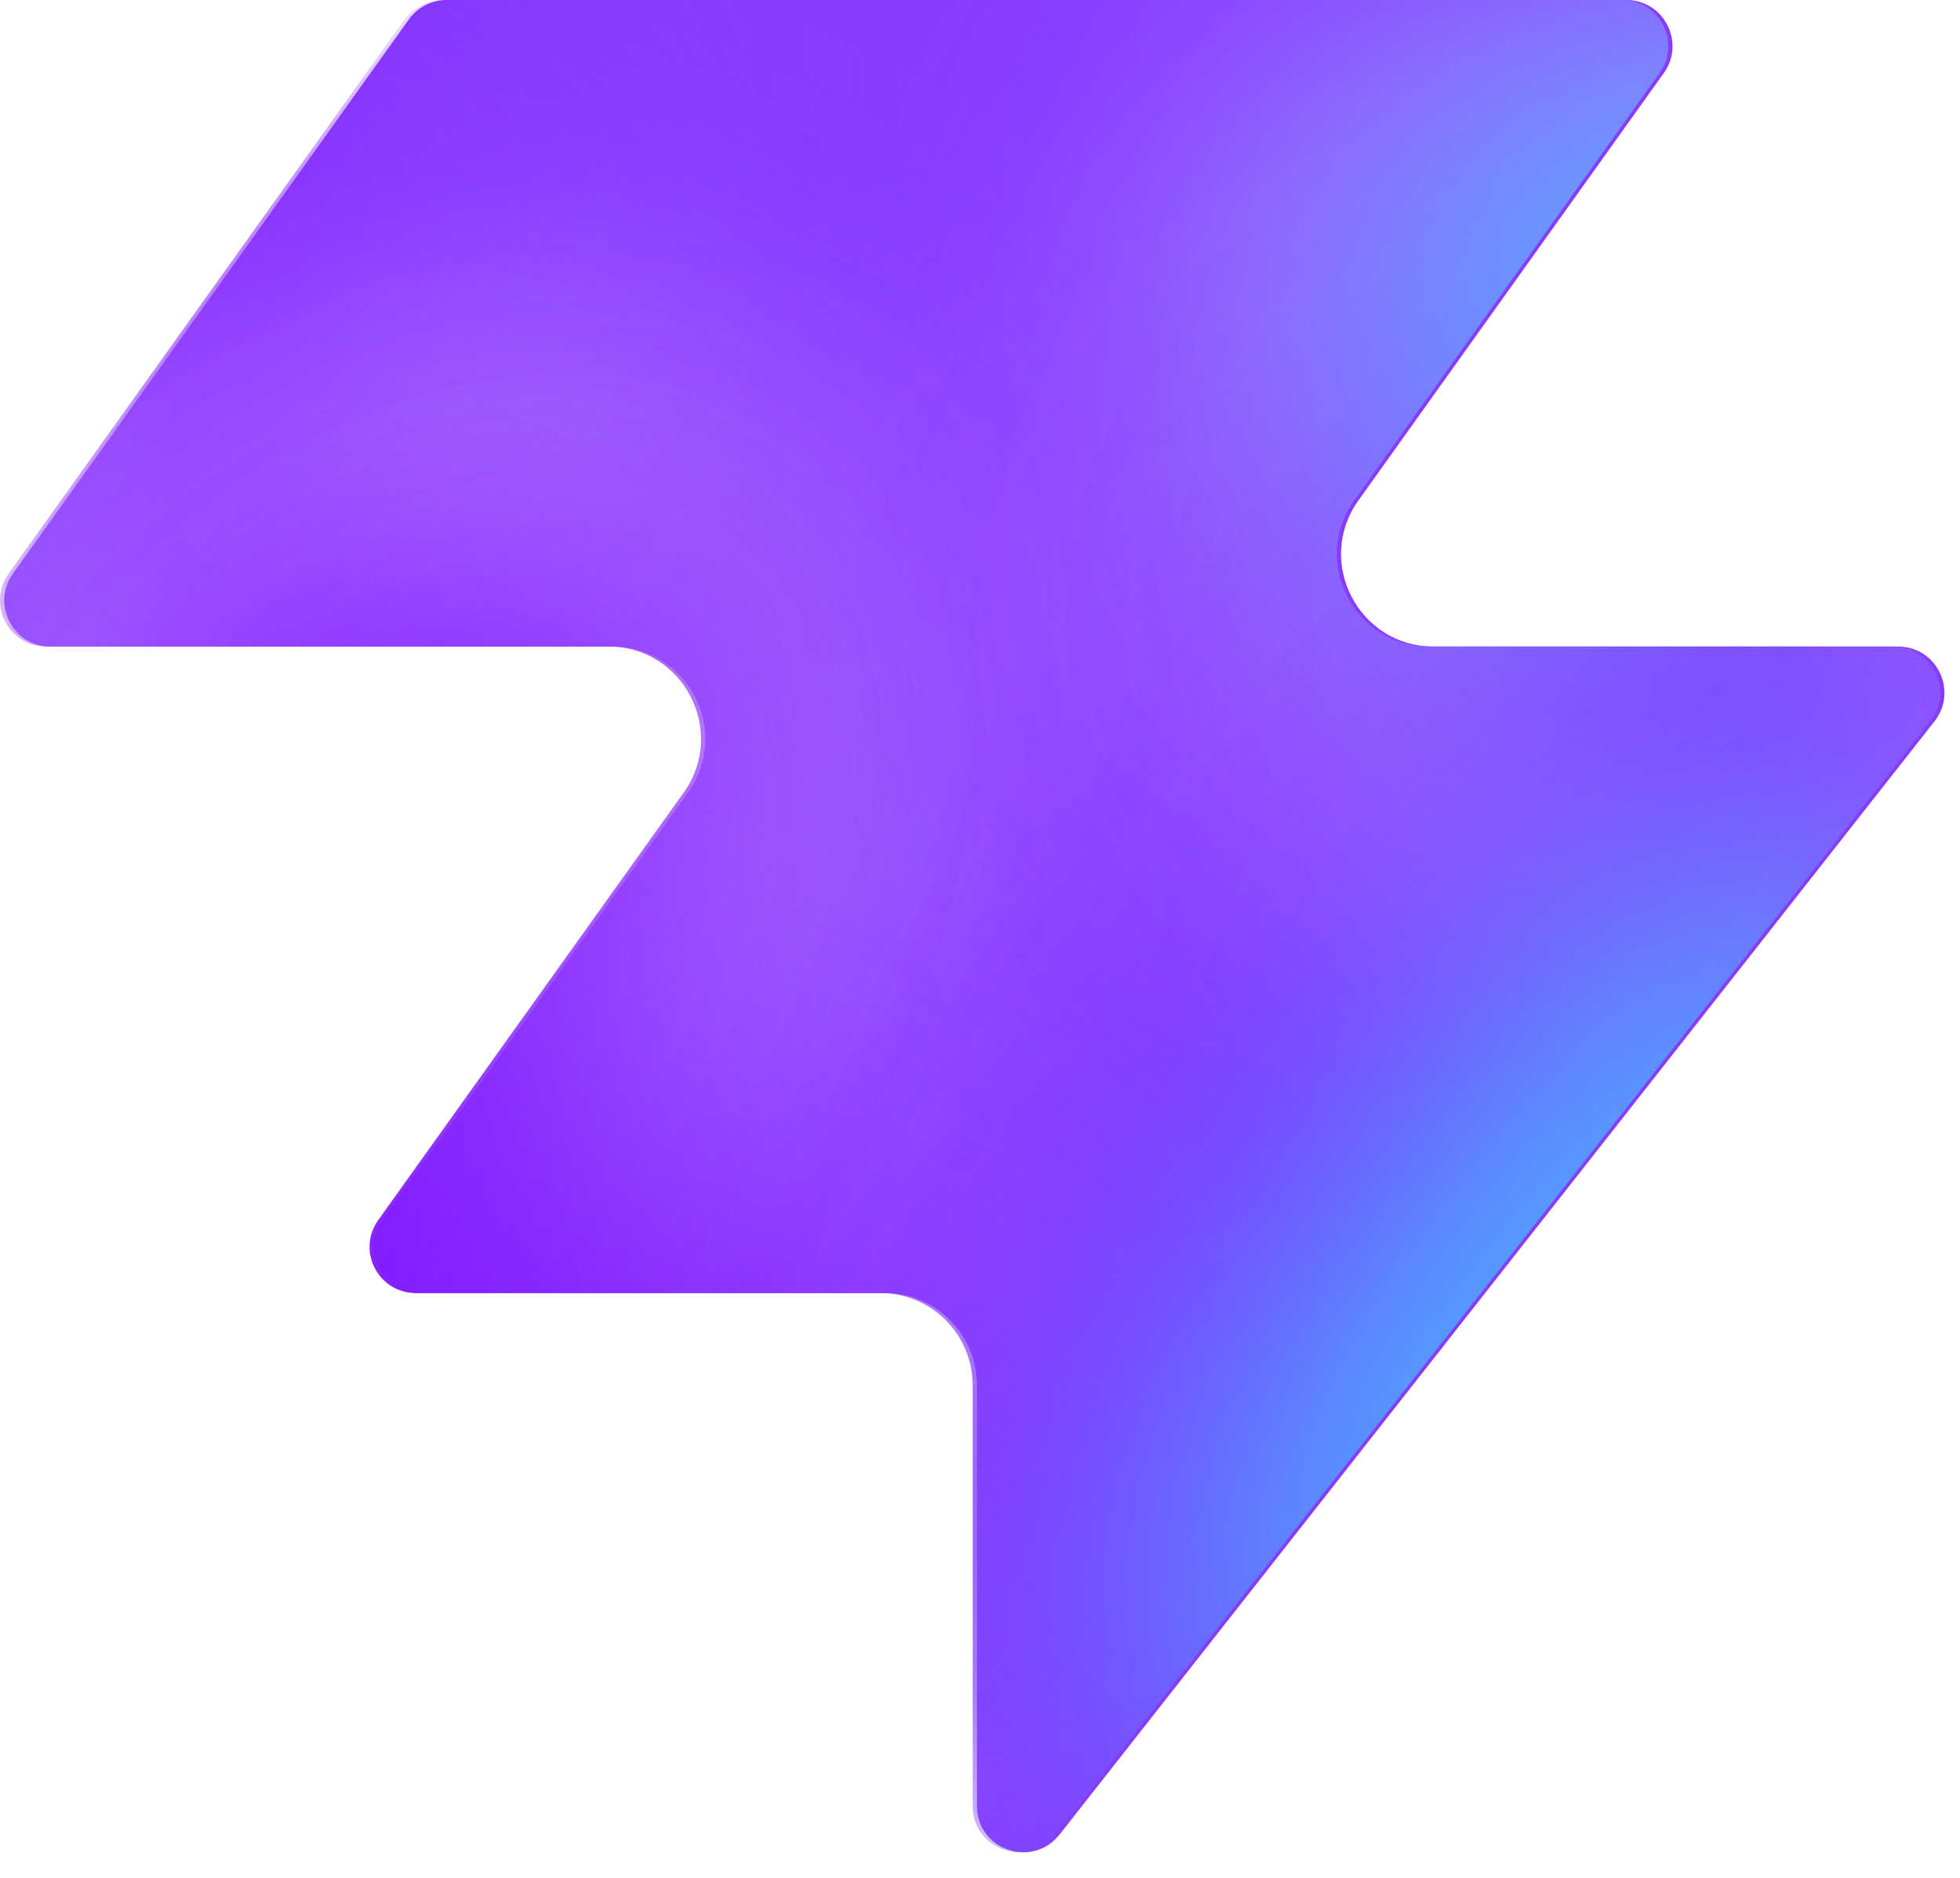
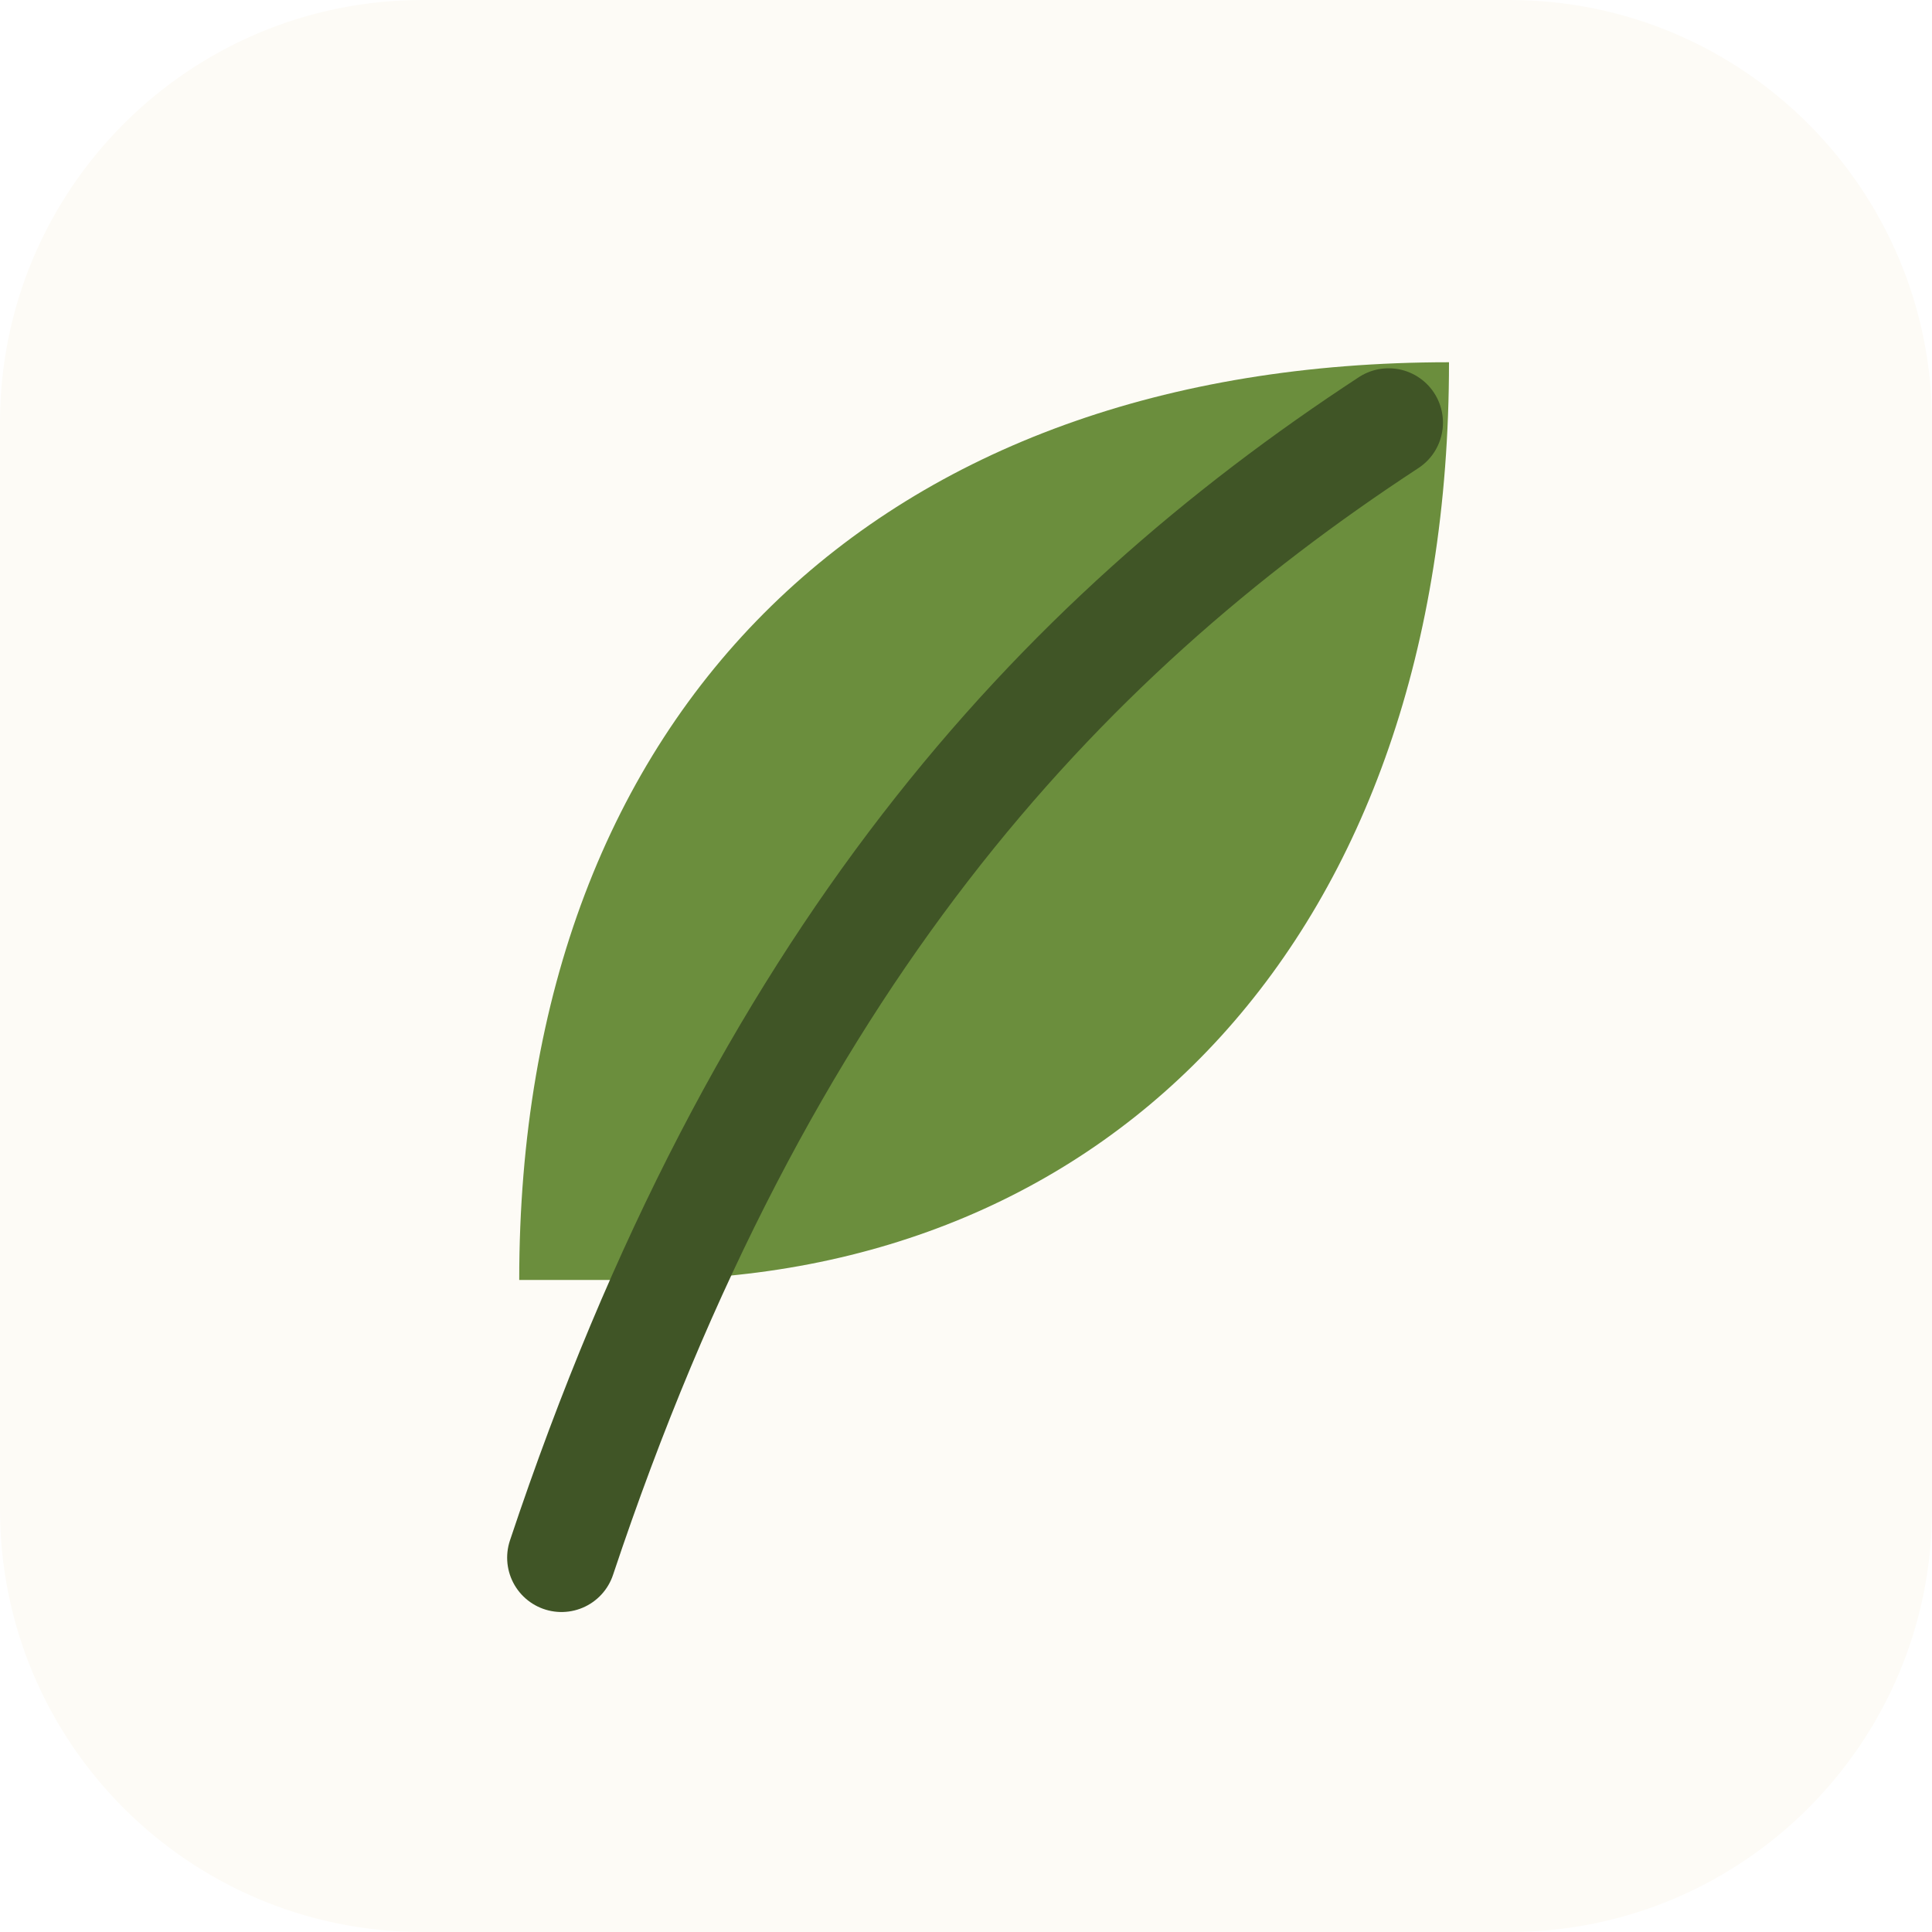
- <svg xmlns="http://www.w3.org/2000/svg" width="48" height="46" fill="none" viewBox="0 0 48 46">
-   <path fill="#863bff" d="M25.946 44.938c-.664.845-2.021.375-2.021-.698V33.937a2.26 2.26 0 0 0-2.262-2.262H10.287c-.92 0-1.456-1.04-.92-1.788l7.48-10.471c1.07-1.497 0-3.578-1.842-3.578H1.237c-.92 0-1.456-1.04-.92-1.788L10.013.474c.214-.297.556-.474.92-.474h28.894c.92 0 1.456 1.04.92 1.788l-7.48 10.471c-1.07 1.498 0 3.579 1.842 3.579h11.377c.943 0 1.473 1.088.89 1.83L25.947 44.94z" style="fill:#863bff;fill:color(display-p3 .525 .23 1);fill-opacity:1" />
-   <mask id="a" width="48" height="46" x="0" y="0" maskUnits="userSpaceOnUse" style="mask-type:alpha">
-     <path fill="#000" d="M25.842 44.938c-.664.844-2.021.375-2.021-.698V33.937a2.26 2.26 0 0 0-2.262-2.262H10.183c-.92 0-1.456-1.04-.92-1.788l7.48-10.471c1.07-1.498 0-3.579-1.842-3.579H1.133c-.92 0-1.456-1.04-.92-1.787L9.91.473c.214-.297.556-.474.92-.474h28.894c.92 0 1.456 1.04.92 1.788l-7.48 10.471c-1.07 1.498 0 3.578 1.842 3.578h11.377c.943 0 1.473 1.088.89 1.832L25.843 44.94z" style="fill:#000;fill-opacity:1" />
-   </mask>
-   <g mask="url(#a)">
-     <g filter="url(#b)">
-       <ellipse cx="5.508" cy="14.704" fill="#ede6ff" rx="5.508" ry="14.704" style="fill:#ede6ff;fill:color(display-p3 .927 .903 1);fill-opacity:1" transform="matrix(.00324 1 1 -.00324 -4.47 31.516)" />
-     </g>
-     <g filter="url(#c)">
-       <ellipse cx="10.399" cy="29.851" fill="#ede6ff" rx="10.399" ry="29.851" style="fill:#ede6ff;fill:color(display-p3 .927 .903 1);fill-opacity:1" transform="matrix(.00324 1 1 -.00324 -39.328 7.883)" />
-     </g>
-     <g filter="url(#d)">
-       <ellipse cx="5.508" cy="30.487" fill="#7e14ff" rx="5.508" ry="30.487" style="fill:#7e14ff;fill:color(display-p3 .492 .077 1);fill-opacity:1" transform="rotate(89.814 -25.913 -14.639)scale(1 -1)" />
-     </g>
-     <g filter="url(#e)">
-       <ellipse cx="5.508" cy="30.599" fill="#7e14ff" rx="5.508" ry="30.599" style="fill:#7e14ff;fill:color(display-p3 .492 .077 1);fill-opacity:1" transform="rotate(89.814 -32.644 -3.334)scale(1 -1)" />
-     </g>
-     <g filter="url(#f)">
-       <ellipse cx="5.508" cy="30.599" fill="#7e14ff" rx="5.508" ry="30.599" style="fill:#7e14ff;fill:color(display-p3 .492 .077 1);fill-opacity:1" transform="matrix(.00324 1 1 -.00324 -34.34 30.47)" />
-     </g>
-     <g filter="url(#g)">
-       <ellipse cx="14.072" cy="22.078" fill="#ede6ff" rx="14.072" ry="22.078" style="fill:#ede6ff;fill:color(display-p3 .927 .903 1);fill-opacity:1" transform="rotate(93.35 24.506 48.493)scale(-1 1)" />
-     </g>
-     <g filter="url(#h)">
-       <ellipse cx="3.47" cy="21.501" fill="#7e14ff" rx="3.47" ry="21.501" style="fill:#7e14ff;fill:color(display-p3 .492 .077 1);fill-opacity:1" transform="rotate(89.009 28.708 47.59)scale(-1 1)" />
-     </g>
-     <g filter="url(#i)">
-       <ellipse cx="3.47" cy="21.501" fill="#7e14ff" rx="3.47" ry="21.501" style="fill:#7e14ff;fill:color(display-p3 .492 .077 1);fill-opacity:1" transform="rotate(89.009 28.708 47.59)scale(-1 1)" />
-     </g>
-     <g filter="url(#j)">
-       <ellipse cx=".387" cy="8.972" fill="#7e14ff" rx="4.407" ry="29.108" style="fill:#7e14ff;fill:color(display-p3 .492 .077 1);fill-opacity:1" transform="rotate(39.51 .387 8.972)" />
-     </g>
-     <g filter="url(#k)">
-       <ellipse cx="47.523" cy="-6.092" fill="#7e14ff" rx="4.407" ry="29.108" style="fill:#7e14ff;fill:color(display-p3 .492 .077 1);fill-opacity:1" transform="rotate(37.892 47.523 -6.092)" />
-     </g>
-     <g filter="url(#l)">
-       <ellipse cx="41.412" cy="6.333" fill="#47bfff" rx="5.971" ry="9.665" style="fill:#47bfff;fill:color(display-p3 .28 .748 1);fill-opacity:1" transform="rotate(37.892 41.412 6.333)" />
-     </g>
-     <g filter="url(#m)">
-       <ellipse cx="-1.879" cy="38.332" fill="#7e14ff" rx="4.407" ry="29.108" style="fill:#7e14ff;fill:color(display-p3 .492 .077 1);fill-opacity:1" transform="rotate(37.892 -1.88 38.332)" />
-     </g>
-     <g filter="url(#n)">
-       <ellipse cx="-1.879" cy="38.332" fill="#7e14ff" rx="4.407" ry="29.108" style="fill:#7e14ff;fill:color(display-p3 .492 .077 1);fill-opacity:1" transform="rotate(37.892 -1.88 38.332)" />
-     </g>
-     <g filter="url(#o)">
-       <ellipse cx="35.651" cy="29.907" fill="#7e14ff" rx="4.407" ry="29.108" style="fill:#7e14ff;fill:color(display-p3 .492 .077 1);fill-opacity:1" transform="rotate(37.892 35.651 29.907)" />
-     </g>
-     <g filter="url(#p)">
-       <ellipse cx="38.418" cy="32.4" fill="#47bfff" rx="5.971" ry="15.297" style="fill:#47bfff;fill:color(display-p3 .28 .748 1);fill-opacity:1" transform="rotate(37.892 38.418 32.4)" />
-     </g>
-   </g>
-   <defs>
-     <filter id="b" width="60.045" height="41.654" x="-19.77" y="16.149" color-interpolation-filters="sRGB" filterUnits="userSpaceOnUse">
-       <feFlood flood-opacity="0" result="BackgroundImageFix" />
-       <feBlend in="SourceGraphic" in2="BackgroundImageFix" result="shape" />
-       <feGaussianBlur result="effect1_foregroundBlur_2002_17158" stdDeviation="7.659" />
-     </filter>
-     <filter id="c" width="90.34" height="51.437" x="-54.613" y="-7.533" color-interpolation-filters="sRGB" filterUnits="userSpaceOnUse">
-       <feFlood flood-opacity="0" result="BackgroundImageFix" />
-       <feBlend in="SourceGraphic" in2="BackgroundImageFix" result="shape" />
-       <feGaussianBlur result="effect1_foregroundBlur_2002_17158" stdDeviation="7.659" />
-     </filter>
-     <filter id="d" width="79.355" height="29.4" x="-49.64" y="2.03" color-interpolation-filters="sRGB" filterUnits="userSpaceOnUse">
-       <feFlood flood-opacity="0" result="BackgroundImageFix" />
-       <feBlend in="SourceGraphic" in2="BackgroundImageFix" result="shape" />
-       <feGaussianBlur result="effect1_foregroundBlur_2002_17158" stdDeviation="4.596" />
-     </filter>
-     <filter id="e" width="79.579" height="29.4" x="-45.045" y="20.029" color-interpolation-filters="sRGB" filterUnits="userSpaceOnUse">
-       <feFlood flood-opacity="0" result="BackgroundImageFix" />
-       <feBlend in="SourceGraphic" in2="BackgroundImageFix" result="shape" />
-       <feGaussianBlur result="effect1_foregroundBlur_2002_17158" stdDeviation="4.596" />
-     </filter>
-     <filter id="f" width="79.579" height="29.4" x="-43.513" y="21.178" color-interpolation-filters="sRGB" filterUnits="userSpaceOnUse">
-       <feFlood flood-opacity="0" result="BackgroundImageFix" />
-       <feBlend in="SourceGraphic" in2="BackgroundImageFix" result="shape" />
-       <feGaussianBlur result="effect1_foregroundBlur_2002_17158" stdDeviation="4.596" />
-     </filter>
-     <filter id="g" width="74.749" height="58.852" x="15.756" y="-17.901" color-interpolation-filters="sRGB" filterUnits="userSpaceOnUse">
-       <feFlood flood-opacity="0" result="BackgroundImageFix" />
-       <feBlend in="SourceGraphic" in2="BackgroundImageFix" result="shape" />
-       <feGaussianBlur result="effect1_foregroundBlur_2002_17158" stdDeviation="7.659" />
-     </filter>
-     <filter id="h" width="61.377" height="25.362" x="23.548" y="2.284" color-interpolation-filters="sRGB" filterUnits="userSpaceOnUse">
-       <feFlood flood-opacity="0" result="BackgroundImageFix" />
-       <feBlend in="SourceGraphic" in2="BackgroundImageFix" result="shape" />
-       <feGaussianBlur result="effect1_foregroundBlur_2002_17158" stdDeviation="4.596" />
-     </filter>
-     <filter id="i" width="61.377" height="25.362" x="23.548" y="2.284" color-interpolation-filters="sRGB" filterUnits="userSpaceOnUse">
-       <feFlood flood-opacity="0" result="BackgroundImageFix" />
-       <feBlend in="SourceGraphic" in2="BackgroundImageFix" result="shape" />
-       <feGaussianBlur result="effect1_foregroundBlur_2002_17158" stdDeviation="4.596" />
-     </filter>
-     <filter id="j" width="56.045" height="63.649" x="-27.636" y="-22.853" color-interpolation-filters="sRGB" filterUnits="userSpaceOnUse">
-       <feFlood flood-opacity="0" result="BackgroundImageFix" />
-       <feBlend in="SourceGraphic" in2="BackgroundImageFix" result="shape" />
-       <feGaussianBlur result="effect1_foregroundBlur_2002_17158" stdDeviation="4.596" />
-     </filter>
-     <filter id="k" width="54.814" height="64.646" x="20.116" y="-38.415" color-interpolation-filters="sRGB" filterUnits="userSpaceOnUse">
-       <feFlood flood-opacity="0" result="BackgroundImageFix" />
-       <feBlend in="SourceGraphic" in2="BackgroundImageFix" result="shape" />
-       <feGaussianBlur result="effect1_foregroundBlur_2002_17158" stdDeviation="4.596" />
-     </filter>
-     <filter id="l" width="33.541" height="35.313" x="24.641" y="-11.323" color-interpolation-filters="sRGB" filterUnits="userSpaceOnUse">
-       <feFlood flood-opacity="0" result="BackgroundImageFix" />
-       <feBlend in="SourceGraphic" in2="BackgroundImageFix" result="shape" />
-       <feGaussianBlur result="effect1_foregroundBlur_2002_17158" stdDeviation="4.596" />
-     </filter>
-     <filter id="m" width="54.814" height="64.646" x="-29.286" y="6.009" color-interpolation-filters="sRGB" filterUnits="userSpaceOnUse">
-       <feFlood flood-opacity="0" result="BackgroundImageFix" />
-       <feBlend in="SourceGraphic" in2="BackgroundImageFix" result="shape" />
-       <feGaussianBlur result="effect1_foregroundBlur_2002_17158" stdDeviation="4.596" />
-     </filter>
-     <filter id="n" width="54.814" height="64.646" x="-29.286" y="6.009" color-interpolation-filters="sRGB" filterUnits="userSpaceOnUse">
-       <feFlood flood-opacity="0" result="BackgroundImageFix" />
-       <feBlend in="SourceGraphic" in2="BackgroundImageFix" result="shape" />
-       <feGaussianBlur result="effect1_foregroundBlur_2002_17158" stdDeviation="4.596" />
-     </filter>
-     <filter id="o" width="54.814" height="64.646" x="8.244" y="-2.416" color-interpolation-filters="sRGB" filterUnits="userSpaceOnUse">
-       <feFlood flood-opacity="0" result="BackgroundImageFix" />
-       <feBlend in="SourceGraphic" in2="BackgroundImageFix" result="shape" />
-       <feGaussianBlur result="effect1_foregroundBlur_2002_17158" stdDeviation="4.596" />
-     </filter>
-     <filter id="p" width="39.409" height="43.623" x="18.713" y="10.588" color-interpolation-filters="sRGB" filterUnits="userSpaceOnUse">
-       <feFlood flood-opacity="0" result="BackgroundImageFix" />
-       <feBlend in="SourceGraphic" in2="BackgroundImageFix" result="shape" />
-       <feGaussianBlur result="effect1_foregroundBlur_2002_17158" stdDeviation="4.596" />
-     </filter>
-   </defs>
+ <svg xmlns="http://www.w3.org/2000/svg" viewBox="0 0 32 32" role="img" aria-label="Leaf">
+   <rect width="32" height="32" rx="7" fill="#fdfbf6" />
+   <path d="M24 6c0 9.5-5.6 15.2-13.4 15.2H8.6C8.6 11.7 14.6 6 24 6Z" fill="#6b8e3d" />
+   <path d="M23 7C17.5 10.6 12.6 15.9 9.3 25.8" fill="none" stroke="#405526" stroke-width="1.8" stroke-linecap="round" />
</svg>
